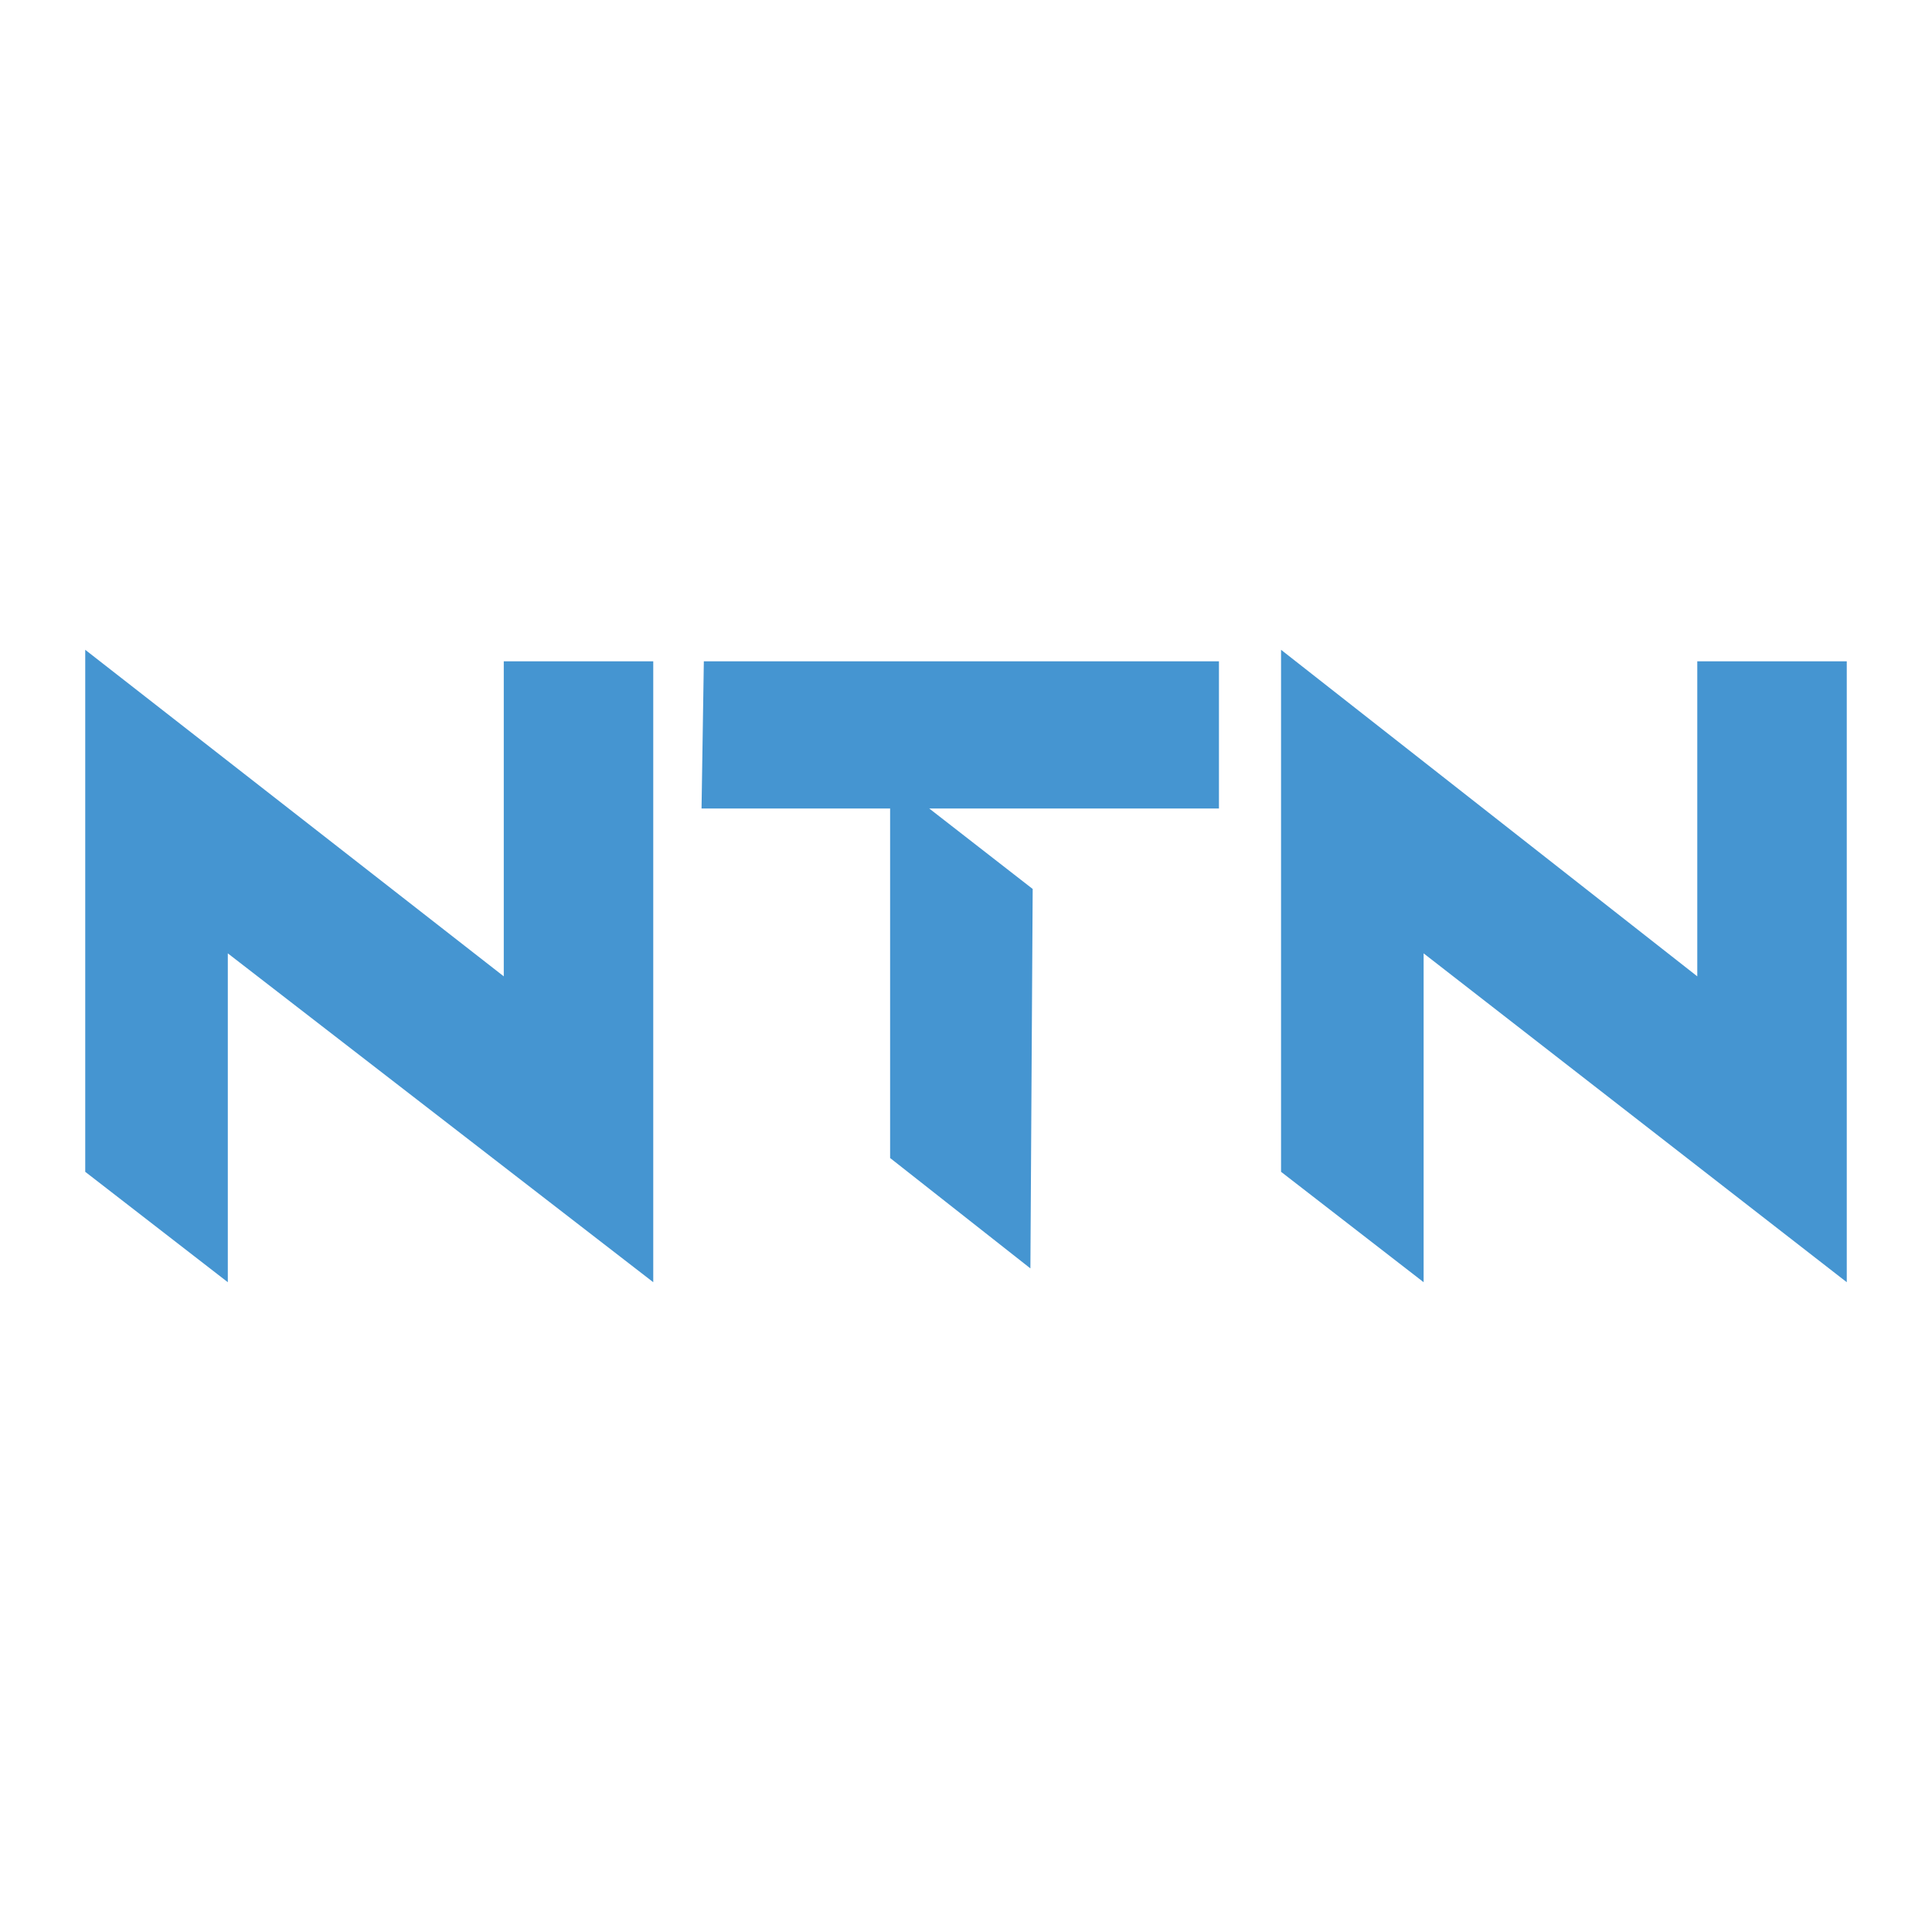
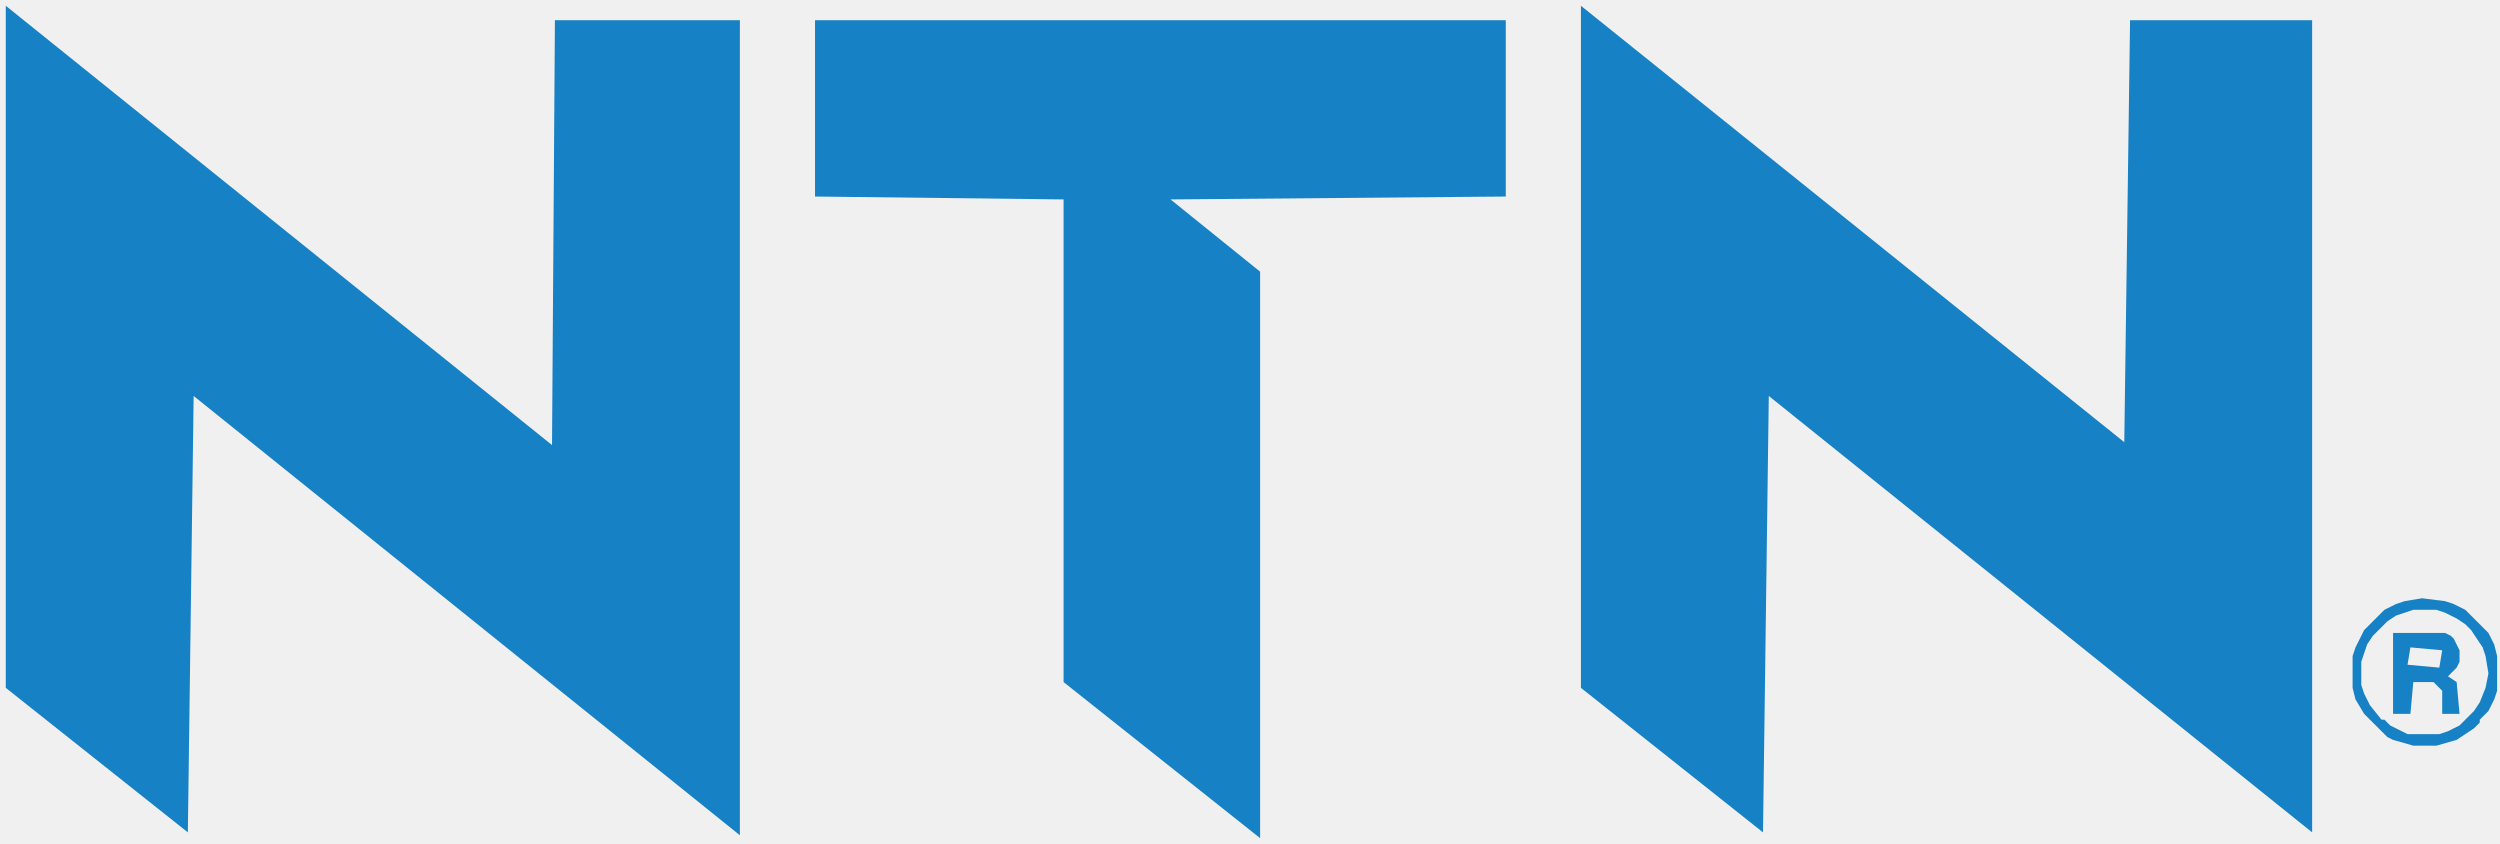
- <svg xmlns="http://www.w3.org/2000/svg" width="2500" height="2500" viewBox="0 0 192.756 192.756">
-   <g fill-rule="evenodd" clip-rule="evenodd">
-     <path fill="#fff" d="M0 0h192.756v192.756H0V0z" />
-     <path fill="#4595d1" d="M8.504 116.912V64.831L50.261 97.41V65.978h14.914v61.948L22.729 95.117v32.809L8.504 116.912zM127.811 116.912V64.831l41.527 32.579V65.978h14.914v61.948l-42.217-32.809v32.809l-14.224-11.014zM121.615 65.978H70.222l-.229 14.684h18.814v34.873l13.996 11.014.228-37.857-10.324-8.03h28.908V65.978z" />
-   </g>
+ <svg xmlns="http://www.w3.org/2000/svg" viewBox="0 0 865 292" width="865" height="292">
+   <path d="M 828 219 L 828 247 L 834 247 L 835 236 L 842 236 L 845 239 L 845 247 L 851 247 L 850 236 L 847 234 L 850 231 L 851 229 L 851 225 L 849 221 L 848 220 L 846 219 Z M 834 224 L 845 225 L 844 231 L 833 230 Z" fill="#1681c4" fill-rule="evenodd" />
+   <path d="M 838 207 L 832 208 L 829 209 L 825 211 L 818 218 L 815 224 L 814 227 L 814 238 L 815 242 L 818 247 L 826 255 L 828 256 L 835 258 L 843 258 L 850 256 L 856 252 L 858 250 L 858 249 L 861 246 L 863 242 L 864 239 L 864 227 L 863 223 L 861 219 L 853 211 L 849 209 L 846 208 Z M 835 211 L 843 211 L 846 212 L 850 214 L 853 216 L 855 218 L 859 224 L 860 227 L 861 233 L 860 238 L 858 243 L 856 246 L 851 251 L 847 253 L 844 254 L 833 254 L 827 251 L 825 249 L 824 249 L 820 244 L 818 240 L 817 237 L 817 229 L 819 223 L 821 220 L 826 215 L 829 213 Z" fill="#1681c4" fill-rule="evenodd" />
+   <path d="M 282 7 L 282 68 L 368 69 L 368 236 L 436 290 L 436 94 L 405 69 L 521 68 L 521 7 Z" fill="#1681c4" fill-rule="evenodd" />
+   <path d="M 547 2 L 547 238 L 610 288 L 612 137 L 800 288 L 800 7 L 737 7 L 735 153 Z" fill="#1681c4" fill-rule="evenodd" />
+   <path d="M 2 2 L 2 238 L 65 288 L 67 137 L 256 289 L 256 7 L 192 7 L 191 154 Z" fill="#1681c4" fill-rule="evenodd" />
</svg>
